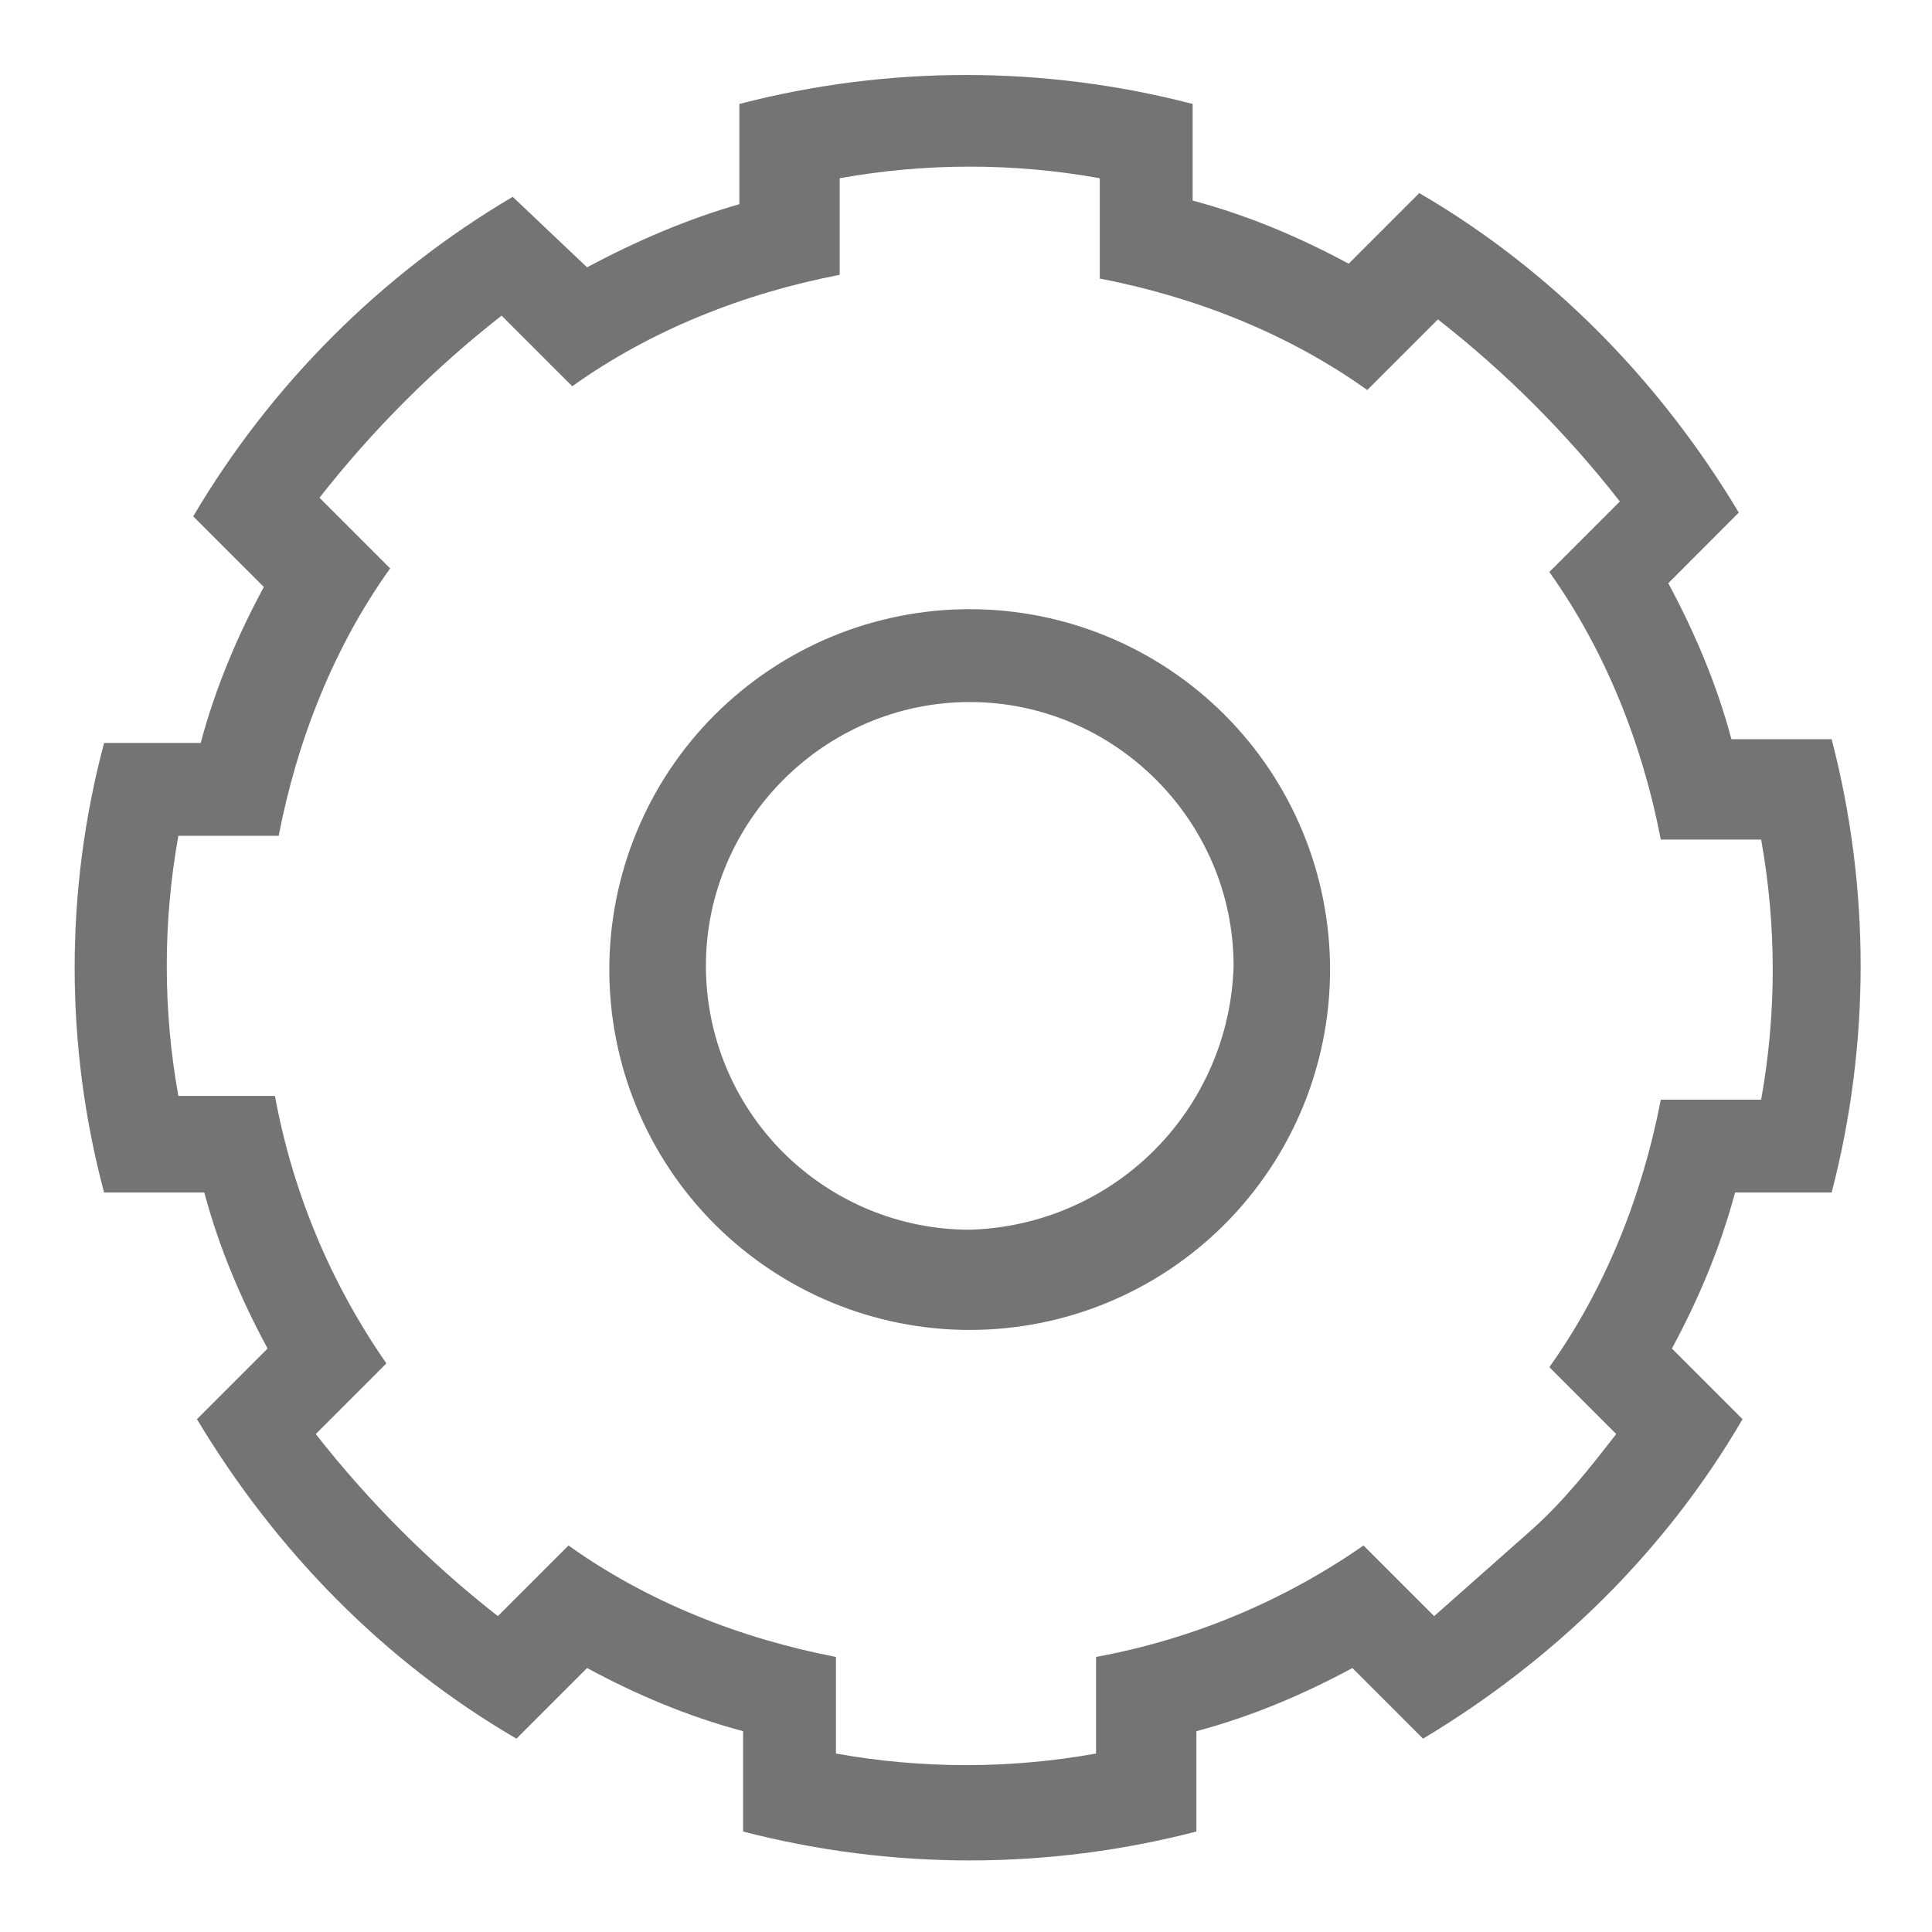
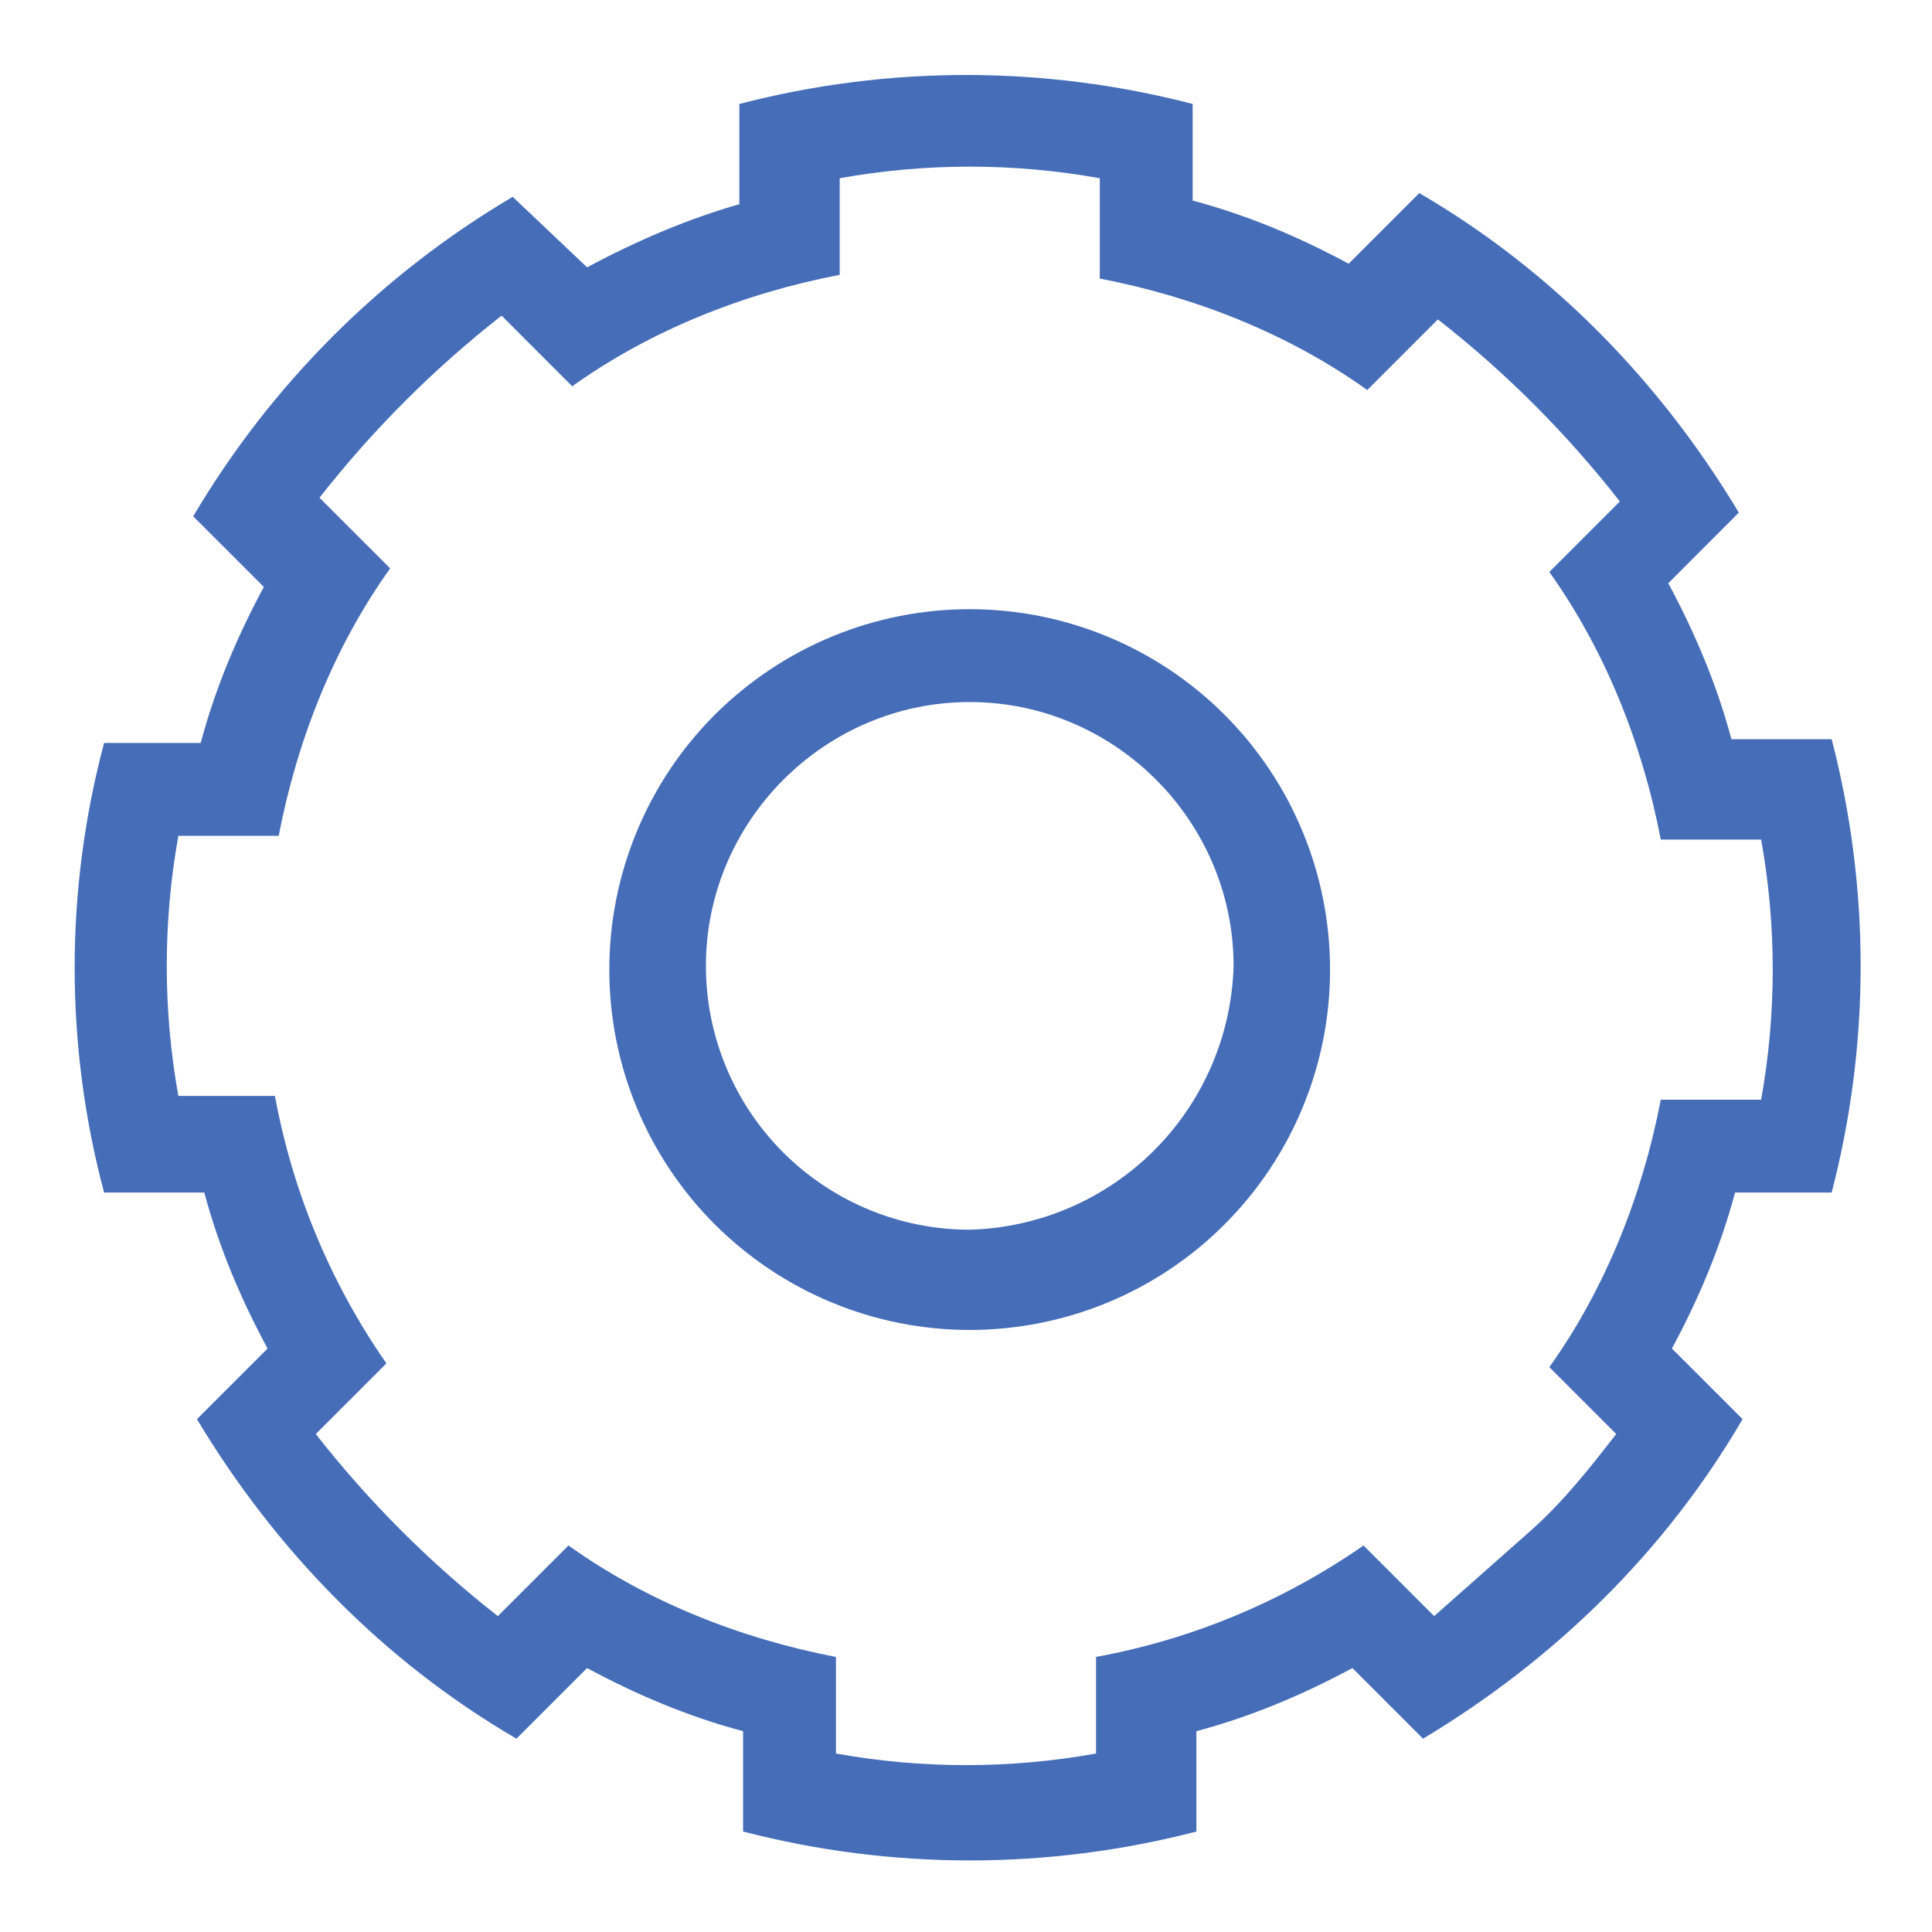
<svg xmlns="http://www.w3.org/2000/svg" width="16" height="16" viewBox="0 0 16 16" fill="none">
-   <path d="M8.031 5.045C7.639 5.045 7.251 5.122 6.889 5.272C6.527 5.422 6.198 5.642 5.92 5.919C5.643 6.196 5.423 6.525 5.273 6.888C5.123 7.25 5.046 7.638 5.046 8.03C5.046 8.422 5.123 8.81 5.273 9.172C5.423 9.534 5.643 9.863 5.92 10.14C6.198 10.417 6.527 10.637 6.889 10.787C7.251 10.937 7.639 11.014 8.031 11.014C8.822 11.014 9.582 10.7 10.141 10.14C10.701 9.58 11.015 8.821 11.015 8.03C11.015 7.238 10.701 6.479 10.141 5.919C9.582 5.36 8.822 5.045 8.031 5.045ZM8.031 10.184C7.451 10.184 6.896 9.953 6.486 9.544C6.076 9.134 5.846 8.578 5.846 7.999C5.846 6.799 6.831 5.814 8.031 5.814C9.231 5.814 10.216 6.799 10.216 7.999C10.2 8.573 9.965 9.12 9.558 9.527C9.152 9.933 8.605 10.168 8.031 10.184ZM15.169 9.876C15.489 8.645 15.489 7.353 15.169 6.122H14.339C14.216 5.661 14.031 5.23 13.816 4.83L14.4 4.245C13.754 3.168 12.862 2.245 11.754 1.599L11.169 2.184C10.769 1.968 10.339 1.784 9.877 1.661V0.861C8.646 0.541 7.354 0.541 6.123 0.861V1.691C5.692 1.814 5.262 1.999 4.862 2.214L4.246 1.63C3.155 2.274 2.245 3.185 1.6 4.276L2.185 4.861C1.969 5.261 1.785 5.691 1.662 6.153H0.862C0.537 7.373 0.537 8.656 0.862 9.876H1.692C1.815 10.337 2 10.768 2.216 11.168L1.631 11.753C2.277 12.83 3.169 13.753 4.277 14.399L4.862 13.814C5.262 14.03 5.692 14.214 6.154 14.337V15.168C7.385 15.487 8.677 15.487 9.908 15.168V14.337C10.369 14.214 10.8 14.03 11.2 13.814L11.785 14.399C12.862 13.753 13.785 12.861 14.431 11.753L13.846 11.168C14.062 10.768 14.246 10.337 14.369 9.876H15.169ZM13.385 11.876C13.169 12.153 12.954 12.43 12.677 12.676L11.877 13.384L11.292 12.799C10.628 13.261 9.873 13.576 9.077 13.722V14.522C8.365 14.65 7.635 14.65 6.923 14.522V13.722C6.123 13.568 5.354 13.261 4.708 12.799L4.123 13.384C3.561 12.944 3.055 12.438 2.615 11.876L3.2 11.291C2.738 10.627 2.423 9.872 2.277 9.076H1.477C1.349 8.364 1.349 7.634 1.477 6.922H2.308C2.462 6.122 2.769 5.353 3.231 4.707L2.646 4.122C3.086 3.56 3.592 3.054 4.154 2.614L4.739 3.199C5.385 2.737 6.154 2.43 6.954 2.276V1.476C7.666 1.348 8.396 1.348 9.108 1.476V2.307C9.908 2.461 10.677 2.768 11.323 3.23L11.908 2.645C12.47 3.084 12.976 3.591 13.415 4.153L12.831 4.737C13.292 5.384 13.6 6.153 13.754 6.953H14.585C14.713 7.665 14.713 8.394 14.585 9.107H13.754C13.6 9.907 13.292 10.676 12.831 11.322L13.385 11.876Z" fill="#747474" />
+   <path d="M8.031 5.045C7.639 5.045 7.251 5.122 6.889 5.272C6.527 5.422 6.198 5.642 5.92 5.919C5.643 6.196 5.423 6.525 5.273 6.888C5.123 7.25 5.046 7.638 5.046 8.03C5.046 8.422 5.123 8.81 5.273 9.172C5.423 9.534 5.643 9.863 5.92 10.14C6.198 10.417 6.527 10.637 6.889 10.787C7.251 10.937 7.639 11.014 8.031 11.014C8.822 11.014 9.582 10.7 10.141 10.14C10.701 9.58 11.015 8.821 11.015 8.03C11.015 7.238 10.701 6.479 10.141 5.919C9.582 5.36 8.822 5.045 8.031 5.045ZM8.031 10.184C7.451 10.184 6.896 9.953 6.486 9.544C6.076 9.134 5.846 8.578 5.846 7.999C5.846 6.799 6.831 5.814 8.031 5.814C9.231 5.814 10.216 6.799 10.216 7.999C10.2 8.573 9.965 9.12 9.558 9.527C9.152 9.933 8.605 10.168 8.031 10.184ZM15.169 9.876C15.489 8.645 15.489 7.353 15.169 6.122H14.339C14.216 5.661 14.031 5.23 13.816 4.83L14.4 4.245C13.754 3.168 12.862 2.245 11.754 1.599L11.169 2.184C10.769 1.968 10.339 1.784 9.877 1.661V0.861C8.646 0.541 7.354 0.541 6.123 0.861V1.691C5.692 1.814 5.262 1.999 4.862 2.214L4.246 1.63C3.155 2.274 2.245 3.185 1.6 4.276L2.185 4.861C1.969 5.261 1.785 5.691 1.662 6.153H0.862C0.537 7.373 0.537 8.656 0.862 9.876H1.692C1.815 10.337 2 10.768 2.216 11.168L1.631 11.753C2.277 12.83 3.169 13.753 4.277 14.399L4.862 13.814C5.262 14.03 5.692 14.214 6.154 14.337V15.168C7.385 15.487 8.677 15.487 9.908 15.168V14.337C10.369 14.214 10.8 14.03 11.2 13.814L11.785 14.399C12.862 13.753 13.785 12.861 14.431 11.753L13.846 11.168C14.062 10.768 14.246 10.337 14.369 9.876H15.169ZM13.385 11.876C13.169 12.153 12.954 12.43 12.677 12.676L11.877 13.384L11.292 12.799C10.628 13.261 9.873 13.576 9.077 13.722V14.522C8.365 14.65 7.635 14.65 6.923 14.522V13.722C6.123 13.568 5.354 13.261 4.708 12.799L4.123 13.384C3.561 12.944 3.055 12.438 2.615 11.876L3.2 11.291C2.738 10.627 2.423 9.872 2.277 9.076H1.477C1.349 8.364 1.349 7.634 1.477 6.922H2.308C2.462 6.122 2.769 5.353 3.231 4.707L2.646 4.122C3.086 3.56 3.592 3.054 4.154 2.614L4.739 3.199C5.385 2.737 6.154 2.43 6.954 2.276V1.476C7.666 1.348 8.396 1.348 9.108 1.476V2.307C9.908 2.461 10.677 2.768 11.323 3.23L11.908 2.645C12.47 3.084 12.976 3.591 13.415 4.153L12.831 4.737C13.292 5.384 13.6 6.153 13.754 6.953H14.585C14.713 7.665 14.713 8.394 14.585 9.107H13.754C13.6 9.907 13.292 10.676 12.831 11.322L13.385 11.876Z" fill="#3863b3ee" />
</svg>
